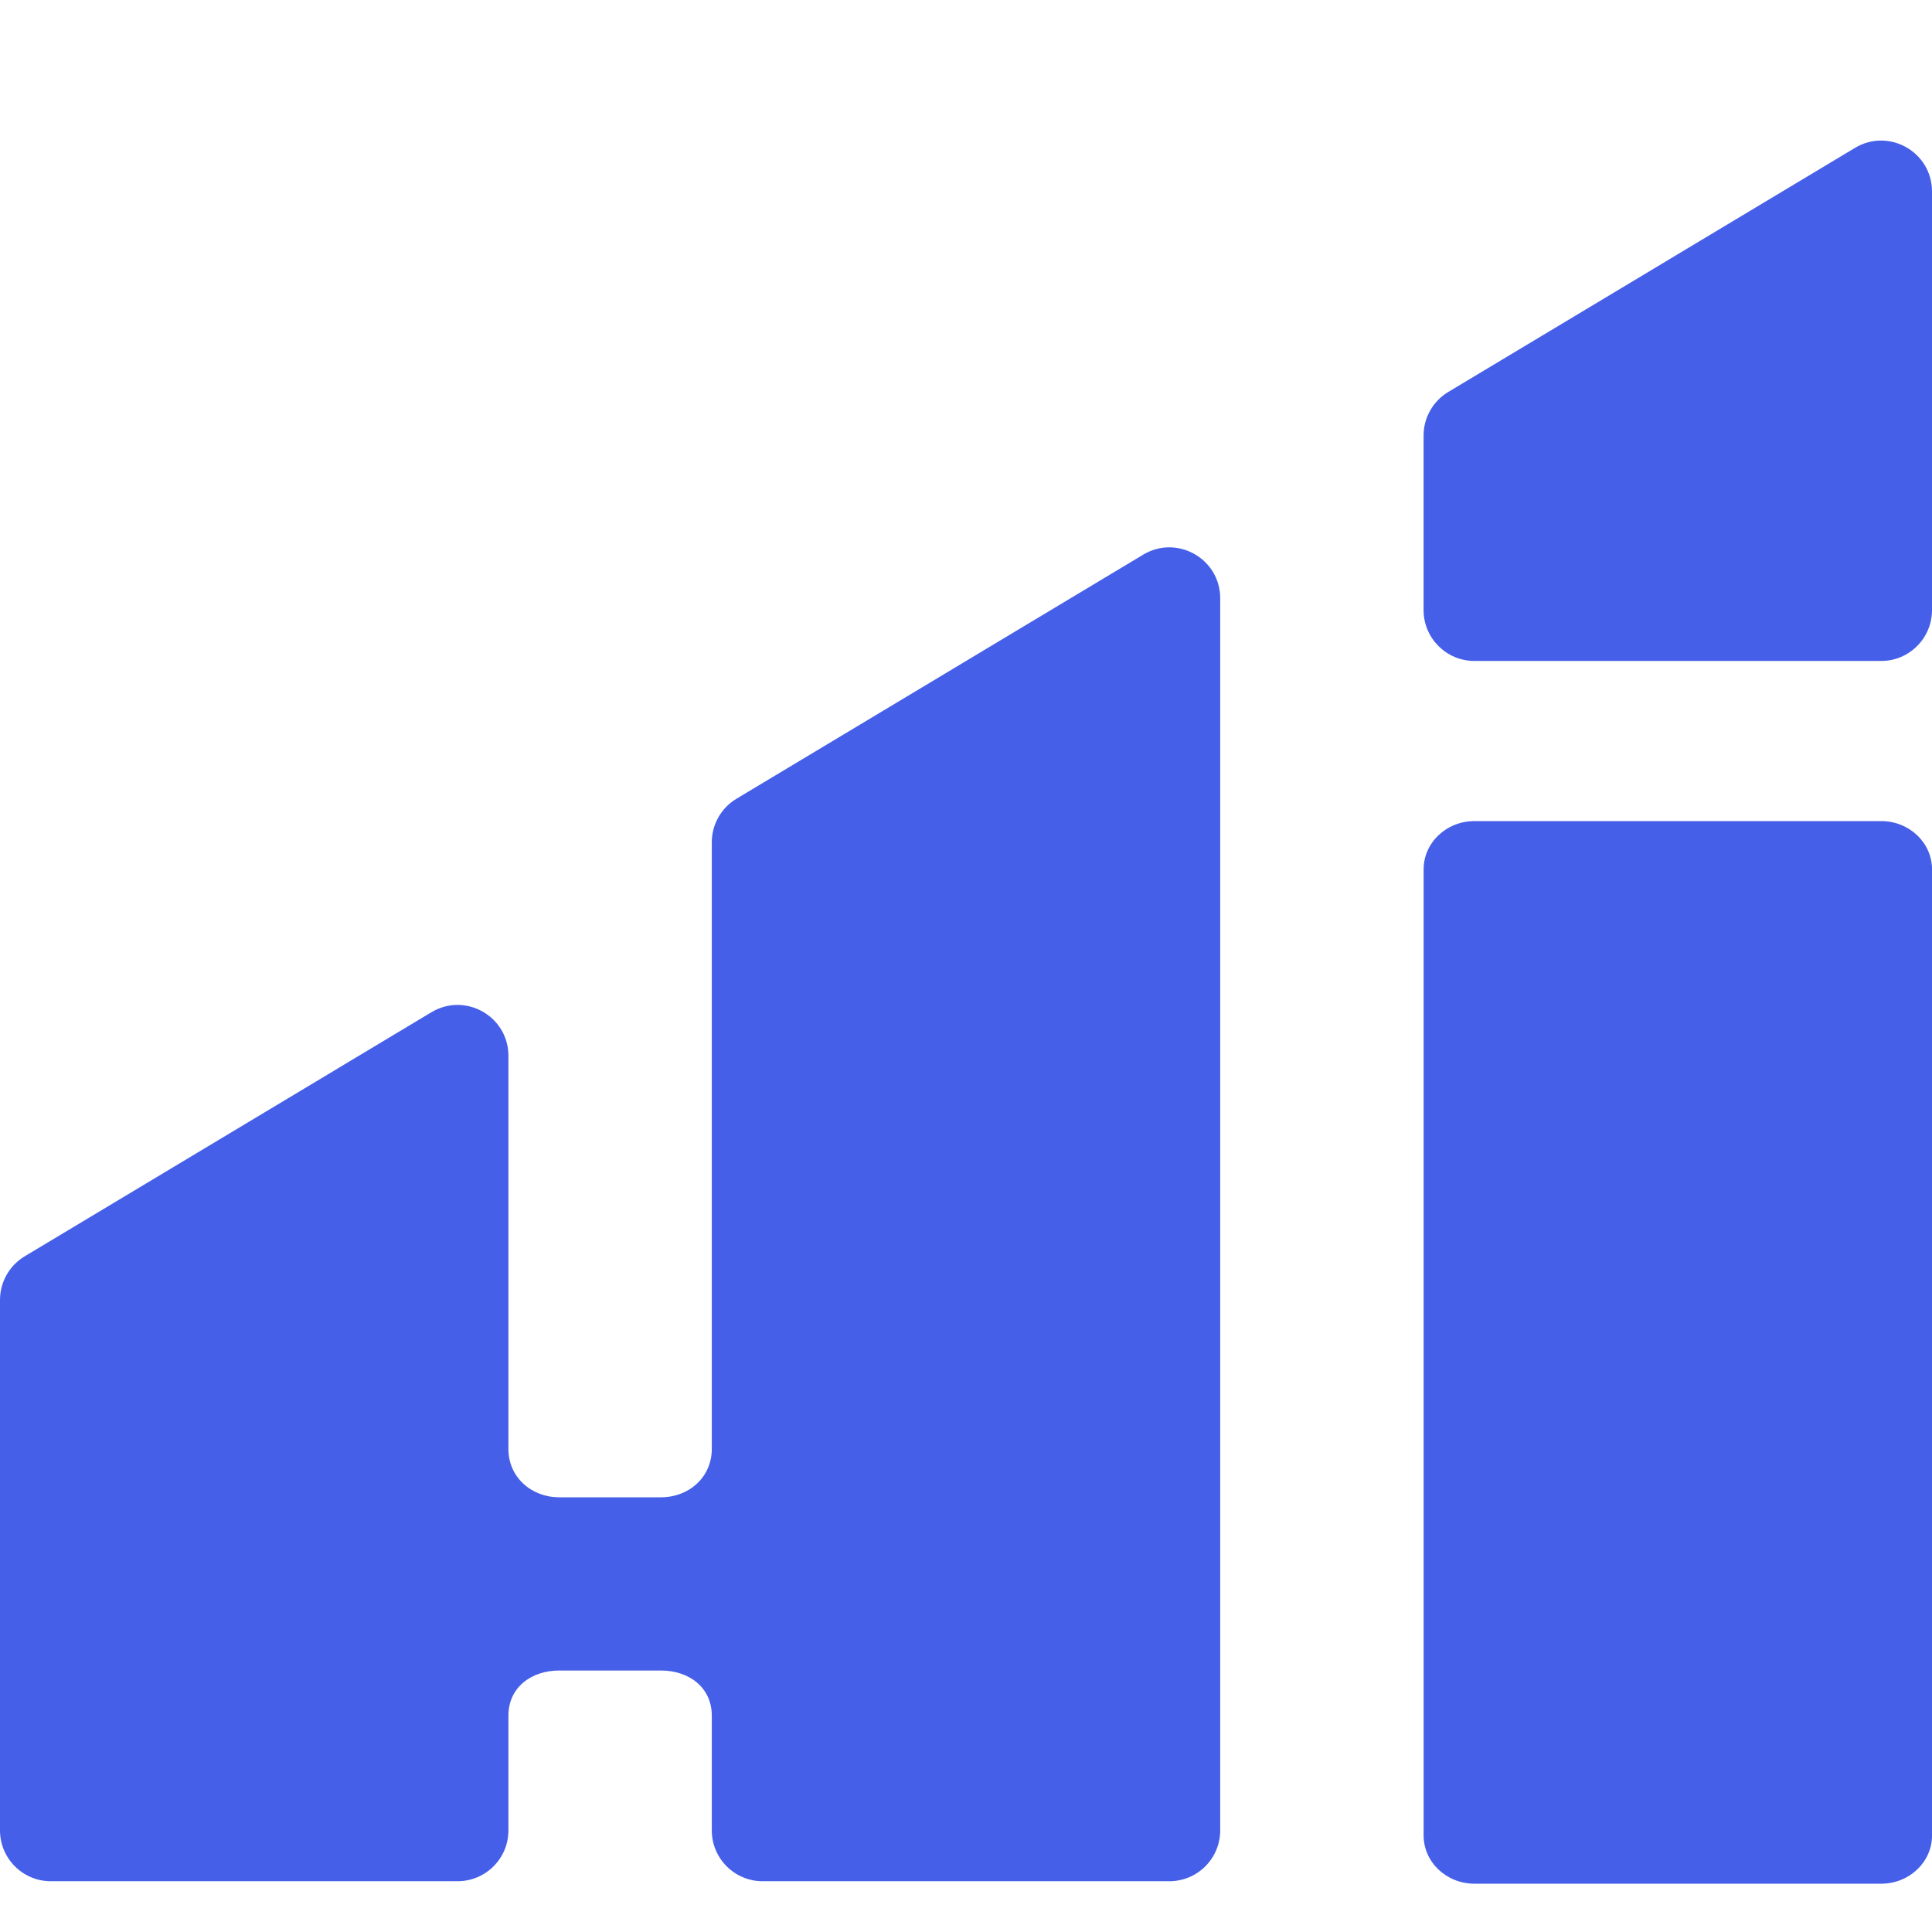
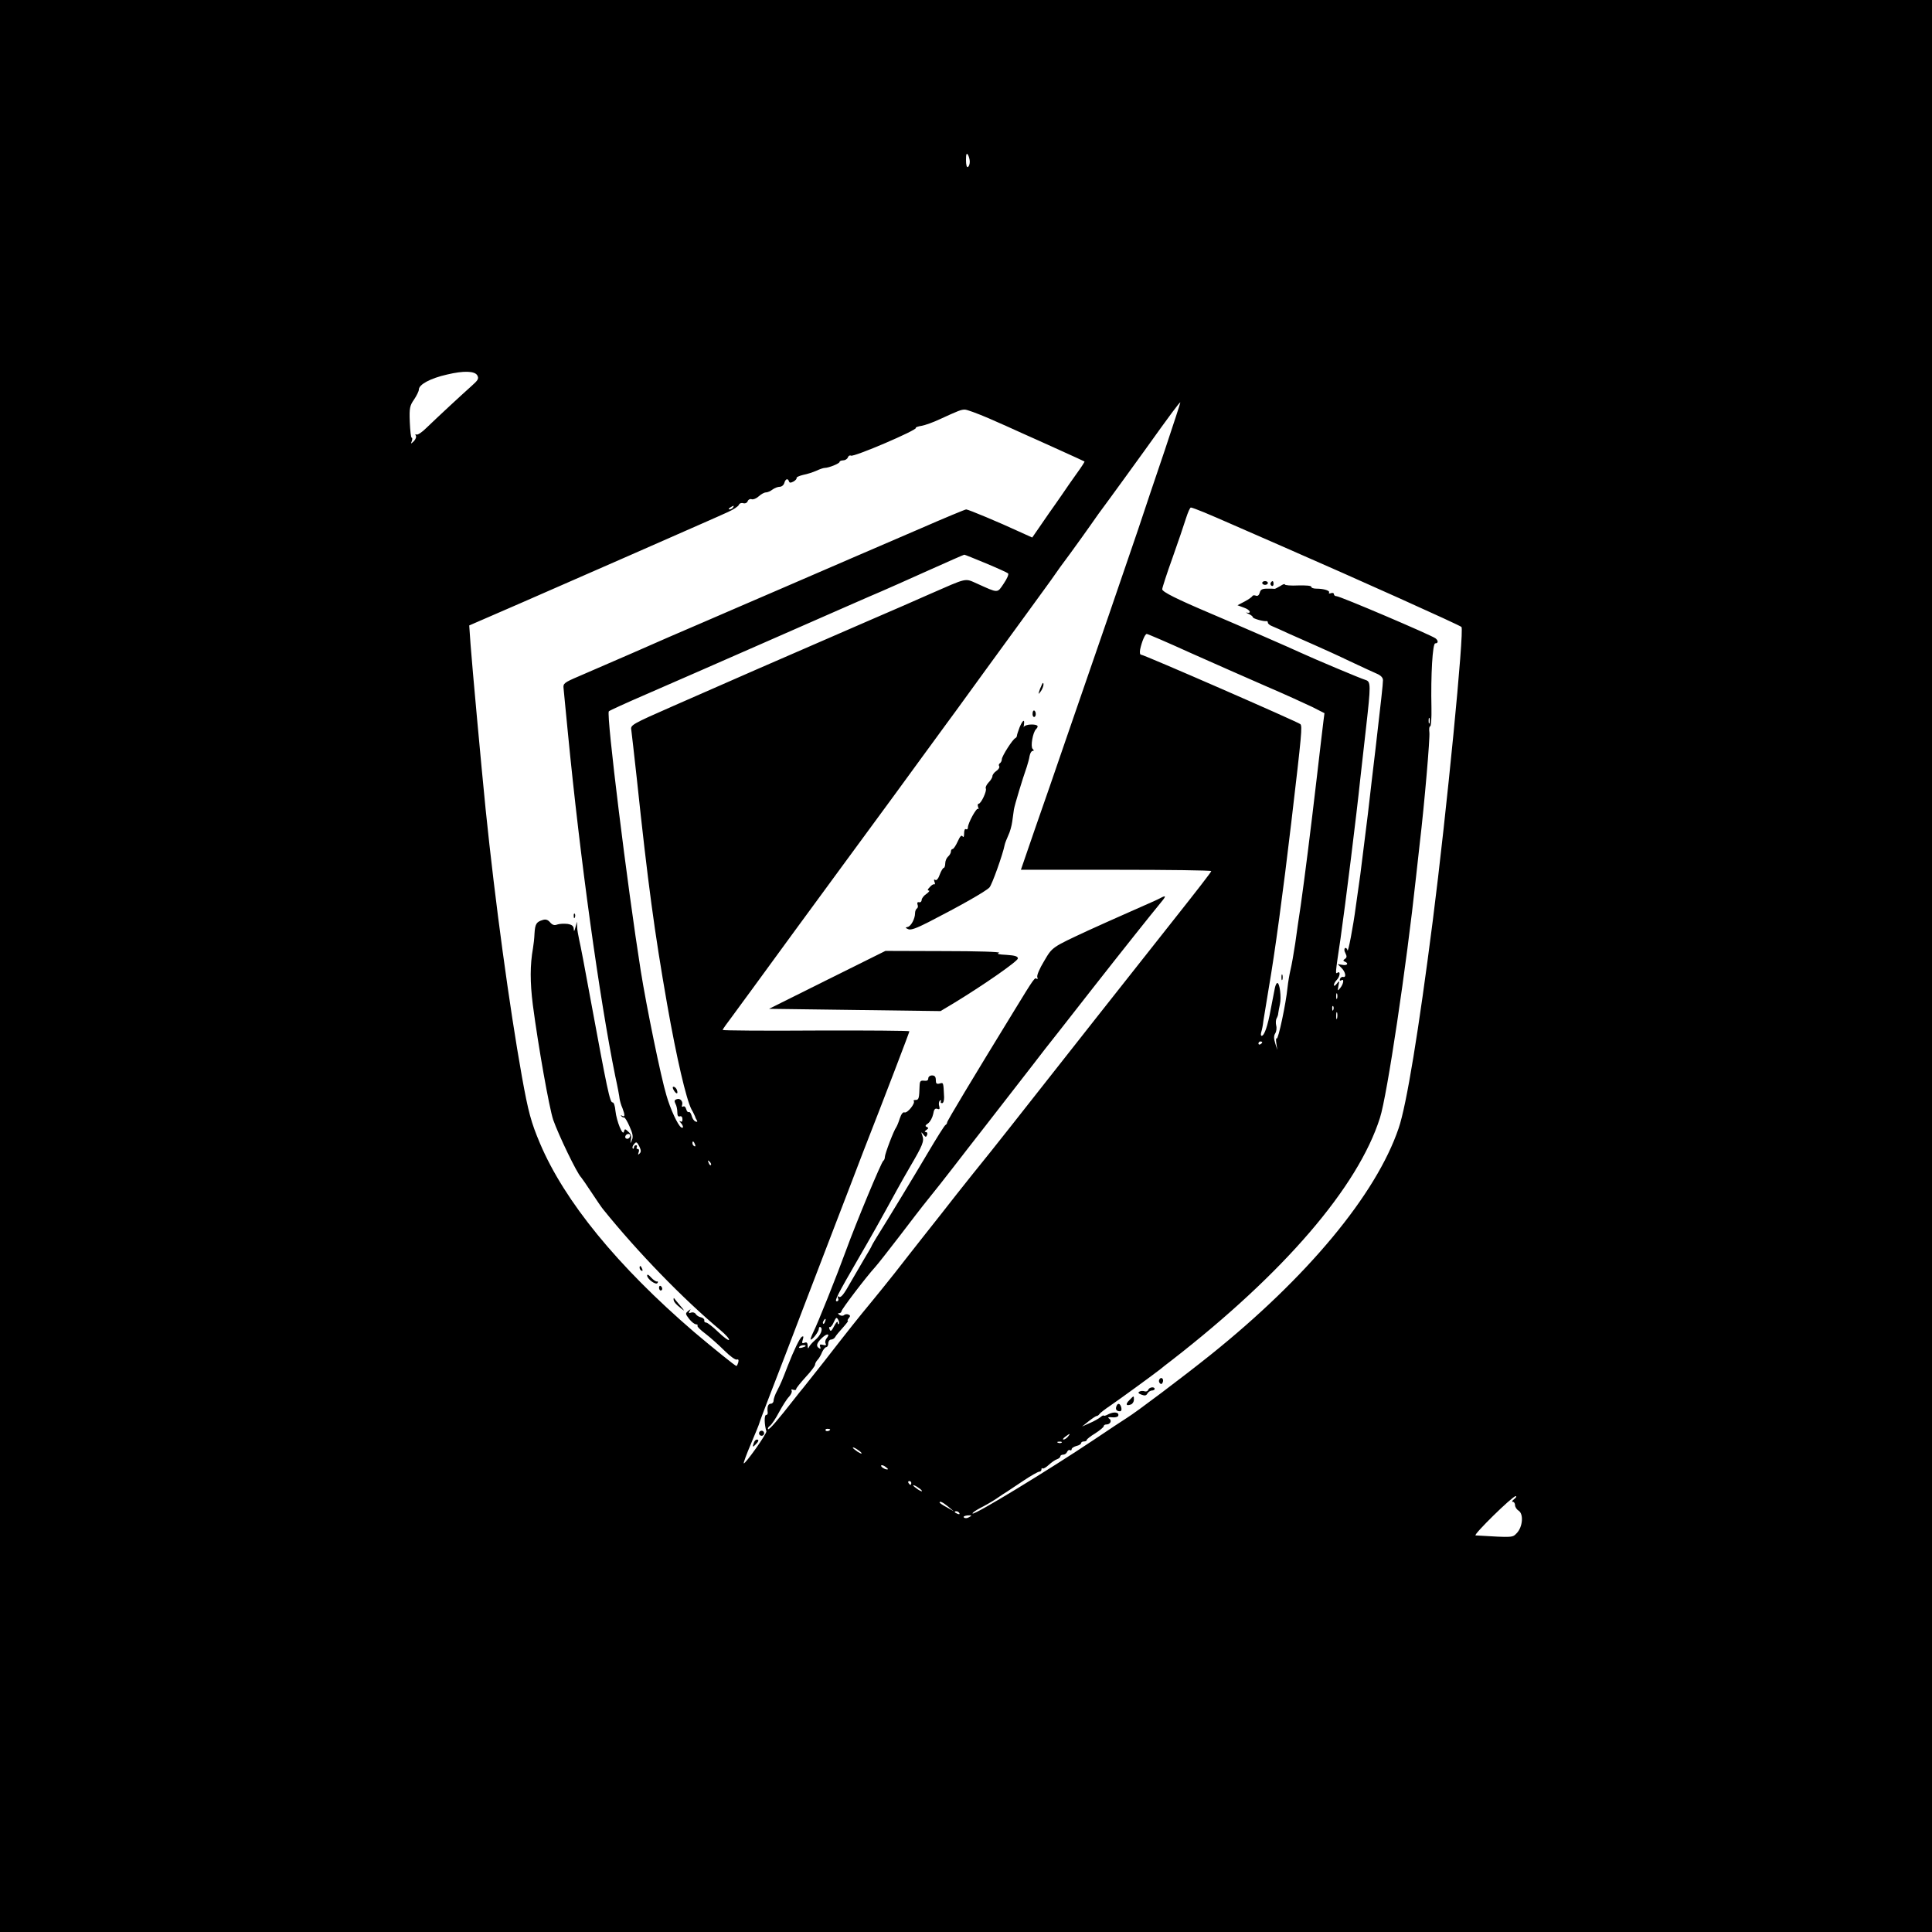
- <svg xmlns="http://www.w3.org/2000/svg" width="64" height="64" viewBox="0 0 64 64" fill="none">
-   <g clip-path="url(#clip0_408_56)">
-     <path d="M47.158 14.428C47.158 13.837 47.468 13.289 47.976 12.984L61.449 4.899C62.572 4.225 64 5.034 64 6.343V20.21C64 21.14 63.246 21.895 62.316 21.895H48.842C47.912 21.895 47.158 21.14 47.158 20.21V14.428Z" fill="#455FE9" />
-     <path fill-rule="evenodd" clip-rule="evenodd" d="M24.397 26.459C23.889 26.764 23.579 27.312 23.579 27.903V43.792L23.579 45.475L23.579 45.476L23.579 48C23.579 48.93 22.825 49.6 21.895 49.6H18.526C17.596 49.6 16.842 48.93 16.842 48V45.475V34.976C16.842 33.667 15.414 32.858 14.291 33.532L0.818 41.617C0.31 41.922 0 42.47 0 43.062V60.634C0 61.564 0.754 62.318 1.684 62.318H15.158C16.088 62.318 16.842 61.564 16.842 60.634V58.949V56.831C16.842 55.901 17.596 55.338 18.526 55.338H21.895C22.825 55.338 23.579 55.901 23.579 56.831V58.949L23.579 60.634C23.579 61.564 24.333 62.318 25.263 62.318H38.737C39.667 62.318 40.421 61.564 40.421 60.634V45.476V43.792V19.818C40.421 18.509 38.993 17.7 37.87 18.374L24.397 26.459Z" fill="#455FE9" />
-     <path d="M47.159 28.8V60.8C47.159 61.684 47.913 62.4 48.843 62.4H62.317C63.247 62.4 64.001 61.684 64.001 60.8V28.8C64.001 27.916 63.247 27.2 62.317 27.2H48.843C47.913 27.2 47.159 27.916 47.159 28.8Z" fill="#455FE9" />
+ <svg xmlns="http://www.w3.org/2000/svg" version="1.0" width="1024pt" height="1024pt" viewBox="0 0 1024 1024" preserveAspectRatio="xMidYMid meet">
+   <g transform="translate(0,1024) scale(0.1,-0.1)" fill="#000000" stroke="none">
+     <path d="M0 5120 l0 -5120 5120 0 5120 0 0 5120 0 5120 -5120 0 -5120 0 0 -5120z m5140 4263 c0 -12 -4 -25 -10 -28 -6 -4 -10 11 -10 37 0 31 3 39 10 28 5 -8 10 -25 10 -37z m-2610 -1133 c9 -17 4 -25 -32 -57 -54 -48 -180 -165 -237 -220 -24 -24 -48 -40 -54 -36 -6 3 -7 1 -3 -6 4 -6 -1 -19 -10 -29 -17 -16 -18 -16 -11 1 3 9 3 17 -1 17 -4 0 -8 37 -10 83 -3 75 0 87 23 120 14 21 25 44 25 52 0 27 61 60 150 80 88 21 147 19 160 -5z m3644 -395 c-47 -137 -111 -329 -143 -425 -60 -177 -216 -631 -380 -1105 -49 -143 -123 -358 -165 -477 l-75 -218 505 0 c277 0 504 -3 504 -7 0 -5 -85 -114 -188 -244 -316 -400 -573 -725 -733 -929 -84 -107 -196 -249 -248 -314 -53 -65 -134 -167 -180 -225 -45 -58 -124 -158 -174 -221 -50 -63 -120 -153 -156 -199 -36 -46 -91 -113 -121 -150 -65 -78 -134 -165 -255 -321 -50 -63 -98 -124 -107 -135 -9 -11 -30 -36 -45 -56 -89 -114 -136 -169 -142 -164 -3 4 1 12 10 18 9 7 31 39 48 72 18 33 41 70 53 82 11 12 17 26 14 32 -4 7 -1 8 8 5 9 -3 16 -2 16 4 0 5 23 33 50 63 28 30 50 59 50 66 0 6 6 18 13 25 7 7 18 25 24 41 7 15 17 27 23 27 5 0 10 9 10 20 0 11 7 20 15 20 7 0 18 6 22 14 4 8 23 30 41 50 18 20 30 36 26 36 -4 0 -1 6 5 14 9 10 8 15 -3 19 -7 3 -18 1 -22 -3 -5 -5 -15 -5 -24 0 -10 7 -11 10 -2 10 6 0 12 5 12 10 0 10 129 180 180 236 16 18 72 90 126 160 54 71 123 161 154 199 32 39 90 113 131 166 41 53 119 154 174 224 134 172 179 230 250 322 33 43 93 121 135 173 41 53 122 156 180 230 167 213 317 401 356 448 36 43 37 49 6 33 -9 -6 -80 -37 -157 -71 -77 -34 -180 -80 -230 -103 -191 -89 -187 -86 -231 -161 -24 -39 -40 -77 -36 -85 3 -9 1 -13 -3 -9 -10 9 -14 4 -116 -163 -225 -367 -359 -590 -359 -598 0 -5 -4 -11 -8 -13 -5 -1 -48 -70 -97 -153 -77 -130 -200 -333 -270 -445 -12 -19 -25 -42 -28 -50 -4 -8 -20 -35 -35 -60 -15 -25 -45 -77 -67 -115 -44 -79 -59 -97 -70 -87 -5 4 -6 0 -3 -9 4 -9 1 -16 -7 -16 -14 0 2 32 115 227 60 103 121 211 205 365 15 28 46 82 68 120 68 116 76 136 66 165 -8 22 -8 23 5 7 12 -15 14 -16 20 -2 3 8 0 15 -7 15 -8 0 -7 4 3 11 12 8 12 12 2 16 -10 4 -8 9 7 19 11 8 23 30 27 49 4 25 10 32 22 28 12 -5 14 -1 10 15 -4 12 -1 25 4 29 6 3 8 2 5 -4 -3 -5 -1 -10 6 -10 7 0 11 13 11 31 -4 81 -3 79 -24 73 -16 -4 -20 0 -20 19 0 17 -6 24 -20 24 -11 0 -20 -7 -20 -16 0 -10 -7 -14 -22 -12 -19 2 -23 -2 -24 -27 -2 -66 -4 -75 -21 -75 -9 0 -13 -3 -10 -6 10 -11 -34 -66 -49 -60 -8 3 -17 -8 -25 -32 -6 -20 -15 -41 -19 -47 -13 -17 -60 -141 -60 -157 0 -9 -4 -18 -8 -20 -9 -3 -147 -335 -197 -473 -50 -137 -153 -395 -175 -437 -10 -21 -16 -38 -13 -38 11 0 43 43 43 57 0 8 4 12 9 9 15 -10 0 -45 -29 -69 -15 -13 -30 -30 -33 -38 -3 -9 -6 -6 -6 8 -1 16 -5 21 -17 16 -13 -5 -15 -2 -9 17 5 16 4 20 -5 15 -11 -7 -42 -70 -75 -155 -30 -78 -37 -94 -56 -131 -11 -20 -19 -44 -19 -53 0 -9 -7 -16 -15 -16 -14 0 -20 -17 -16 -47 1 -7 -3 -13 -9 -13 -10 0 -9 -52 2 -86 4 -11 -113 -176 -120 -170 -2 3 15 49 38 103 23 54 43 103 44 108 1 6 27 75 58 155 31 80 116 300 188 490 73 190 147 383 165 430 18 47 52 135 75 195 23 61 52 137 65 170 116 296 245 634 245 639 0 3 -223 5 -495 4 -272 -2 -495 0 -495 3 0 3 24 37 53 75 28 39 73 99 99 135 83 114 365 500 486 664 234 318 348 474 422 576 41 57 98 133 125 171 28 37 70 96 95 130 54 75 144 198 326 448 74 102 143 196 152 210 9 14 48 68 87 120 38 52 85 118 104 145 19 28 64 91 101 140 36 50 120 164 185 255 141 197 188 260 191 257 1 -1 -36 -114 -82 -252z m-936 169 c59 -26 139 -61 177 -79 39 -17 129 -58 200 -90 72 -32 131 -60 133 -61 2 -1 -16 -29 -40 -62 -24 -33 -59 -84 -78 -112 -19 -28 -51 -73 -70 -100 -19 -28 -47 -68 -62 -90 l-27 -39 -73 33 c-99 46 -266 116 -277 116 -5 0 -114 -45 -242 -101 -129 -56 -295 -127 -369 -159 -74 -32 -241 -104 -370 -160 -129 -56 -314 -135 -410 -177 -96 -41 -265 -114 -375 -163 -110 -48 -239 -104 -286 -124 -80 -34 -85 -39 -82 -64 1 -15 12 -121 23 -237 65 -669 167 -1405 251 -1819 12 -54 22 -108 23 -120 2 -12 8 -34 15 -49 14 -37 14 -50 -1 -41 -8 4 -10 3 -5 -2 5 -5 12 -8 15 -7 4 1 17 -20 29 -48 17 -38 20 -55 12 -72 -9 -21 -9 -21 -5 4 4 17 -1 30 -14 41 -17 16 -19 16 -23 0 -6 -26 -39 55 -45 110 -2 26 -9 46 -15 45 -14 -3 -28 64 -121 568 -25 138 -50 269 -56 293 -5 23 -11 55 -11 70 l-1 27 -8 -30 c-6 -22 -8 -25 -9 -9 -1 16 -9 23 -33 27 -18 2 -42 1 -54 -3 -15 -6 -26 -3 -38 11 -12 14 -23 18 -39 13 -34 -10 -41 -21 -44 -72 -1 -26 -5 -60 -8 -77 -16 -90 -16 -180 -1 -300 29 -222 87 -547 108 -610 28 -80 126 -284 148 -305 3 -3 28 -39 55 -80 27 -41 55 -82 62 -90 183 -227 424 -475 620 -639 29 -24 50 -48 47 -53 -3 -4 -28 14 -57 42 -28 27 -57 50 -64 50 -7 0 -12 5 -10 12 1 6 -7 14 -18 16 -11 2 -23 10 -28 18 -4 7 -15 10 -24 7 -12 -5 -14 -3 -8 8 8 12 6 12 -8 0 -15 -12 -15 -15 6 -42 12 -15 28 -28 36 -28 8 -1 11 -4 8 -7 -4 -4 15 -23 42 -43 26 -20 71 -60 100 -89 29 -29 59 -51 66 -48 9 3 11 -2 8 -15 -3 -10 -7 -19 -10 -19 -6 0 -127 98 -224 180 -407 350 -687 693 -817 1000 -47 111 -62 166 -96 355 -66 370 -142 927 -192 1415 -23 229 -72 765 -80 875 l-7 100 274 119 c286 125 907 397 994 436 28 12 74 33 103 46 29 13 55 30 58 38 3 8 13 12 23 9 11 -3 21 2 24 11 4 9 13 13 21 10 8 -3 25 4 37 15 13 12 30 21 38 21 9 0 25 7 35 15 11 8 28 15 39 15 10 0 21 9 24 20 6 22 19 27 25 8 3 -8 9 -8 24 0 10 6 18 14 16 19 -1 4 14 11 35 16 21 4 52 14 70 22 17 8 37 15 44 15 21 0 79 23 79 32 0 4 9 8 19 8 10 0 22 7 25 16 3 8 10 12 16 9 15 -9 355 137 344 147 -2 3 11 8 30 11 19 3 63 19 97 35 98 45 113 51 132 51 10 1 66 -20 125 -45z m-1353 -474 c-3 -5 -12 -10 -18 -10 -7 0 -6 4 3 10 19 12 23 12 15 0z m2498 -26 c34 -14 96 -41 137 -59 41 -18 163 -71 270 -118 408 -178 946 -420 956 -430 16 -15 -79 -986 -152 -1557 -74 -579 -139 -978 -181 -1100 -119 -351 -485 -791 -998 -1202 -145 -116 -393 -303 -442 -333 -18 -11 -96 -63 -175 -116 -239 -160 -633 -400 -643 -391 -3 3 14 15 38 28 24 12 63 34 87 50 23 16 50 34 59 39 9 6 48 32 87 58 39 26 76 47 83 47 6 0 11 5 11 12 0 6 3 9 6 5 3 -3 18 5 33 19 14 13 34 27 44 30 9 3 17 10 17 15 0 5 7 9 15 9 9 0 18 7 21 15 4 8 10 12 15 9 5 -3 9 -1 9 5 0 6 11 13 25 17 14 3 25 10 25 15 0 5 7 9 15 9 8 0 15 3 15 8 0 4 20 20 45 35 25 16 45 33 45 38 0 5 6 9 14 9 21 0 31 21 15 31 -10 7 -5 9 15 7 16 -2 31 2 33 8 6 19 -22 23 -51 9 -14 -8 -26 -11 -26 -8 0 3 -8 0 -17 -8 -10 -8 -36 -23 -58 -32 l-40 -18 35 28 c19 15 38 28 43 28 4 0 11 5 15 11 4 6 30 26 57 44 47 32 231 166 265 193 8 7 35 28 60 47 595 462 988 919 1104 1285 38 117 141 809 191 1275 9 80 18 161 20 180 25 211 55 562 51 588 -2 17 -1 32 4 32 5 0 8 44 7 98 -4 174 6 342 20 342 17 0 17 15 1 27 -27 19 -505 223 -524 223 -8 0 -14 5 -14 11 0 6 -7 8 -16 5 -8 -3 -13 -2 -10 3 7 10 -27 21 -66 21 -16 0 -28 4 -28 10 0 6 -29 8 -70 7 -38 -2 -70 1 -70 5 0 5 -11 1 -24 -8 -14 -8 -27 -15 -30 -15 -4 1 -21 1 -40 1 -26 0 -35 -5 -39 -21 -4 -14 -11 -20 -21 -16 -8 3 -16 2 -18 -2 -2 -5 -20 -18 -41 -29 l-38 -20 35 -13 c32 -11 42 -32 13 -26 -7 2 -2 -1 11 -7 12 -5 22 -13 22 -17 0 -8 59 -24 73 -21 4 1 7 -3 7 -8 0 -6 10 -14 23 -19 12 -5 51 -22 87 -39 36 -16 99 -44 140 -62 41 -18 125 -56 185 -85 61 -29 125 -58 143 -66 21 -9 32 -21 32 -34 0 -22 -10 -109 -39 -360 -11 -93 -30 -251 -41 -350 -12 -99 -30 -243 -40 -320 -11 -77 -22 -153 -24 -170 -14 -107 -41 -247 -44 -232 -2 9 -8 15 -13 12 -5 -4 -5 -15 2 -27 8 -16 8 -23 -2 -30 -11 -7 -11 -11 -1 -15 22 -9 13 -22 -13 -17 l-25 4 20 -20 c22 -22 27 -52 9 -48 -6 2 -14 -3 -17 -11 -3 -8 0 -11 7 -7 16 11 13 -17 -5 -40 -15 -18 -15 -18 -10 11 6 28 5 29 -9 11 -8 -11 -15 -14 -15 -7 0 7 7 19 15 27 17 17 21 49 5 39 -13 -8 -14 -14 15 180 26 181 87 674 104 840 6 55 20 179 31 275 26 230 26 247 -2 256 -25 7 -276 113 -343 144 -49 23 -331 146 -475 207 -184 78 -260 116 -260 130 0 7 24 82 54 165 30 84 62 179 72 211 10 31 21 57 26 57 5 0 37 -12 71 -26z m-1157 -270 c60 -25 113 -49 117 -53 5 -5 -6 -29 -23 -54 -35 -52 -27 -52 -142 0 -66 29 -47 33 -253 -57 -60 -27 -198 -87 -305 -133 -434 -188 -837 -364 -1052 -459 -221 -97 -227 -101 -222 -127 2 -14 15 -129 29 -256 59 -557 94 -816 161 -1198 50 -284 101 -503 129 -557 11 -19 19 -37 20 -40 0 -3 4 -11 8 -17 5 -9 3 -11 -7 -7 -8 3 -17 17 -20 30 -4 14 -10 22 -15 20 -5 -3 -11 4 -14 15 -3 12 -10 18 -16 14 -6 -3 -9 0 -6 7 7 20 -10 39 -28 32 -13 -4 -14 -10 -7 -24 6 -10 10 -31 10 -45 0 -18 4 -25 13 -22 8 3 14 -3 14 -14 1 -12 -3 -17 -10 -13 -8 5 -8 3 1 -7 15 -16 16 -33 2 -24 -17 11 -57 96 -78 170 -29 96 -105 466 -136 660 -70 442 -184 1362 -169 1375 4 4 91 44 193 88 102 44 412 180 690 302 278 122 530 233 560 245 30 13 141 62 245 109 105 47 193 86 196 86 3 0 55 -21 115 -46z m1085 -475 c123 -55 303 -134 399 -176 96 -41 205 -91 243 -109 l67 -34 -5 -38 c-3 -20 -18 -154 -35 -297 -35 -301 -65 -536 -86 -685 -9 -58 -22 -148 -29 -200 -8 -53 -19 -116 -25 -140 -6 -25 -13 -67 -16 -95 -8 -83 -49 -276 -57 -269 -4 4 -5 -8 -2 -27 l5 -34 -11 35 c-8 25 -8 40 0 53 6 9 9 28 5 42 -3 13 -2 30 2 37 4 7 9 19 9 28 1 8 5 30 9 48 8 36 -1 112 -14 112 -4 0 -10 -12 -13 -27 -3 -16 -13 -66 -22 -113 -16 -89 -34 -140 -48 -140 -5 0 -5 9 -2 20 4 12 9 38 11 58 3 20 16 100 29 177 32 184 76 510 119 875 56 476 59 511 48 522 -11 11 -829 368 -844 368 -6 0 -8 11 -5 28 9 42 26 82 35 82 5 0 110 -45 233 -101z m1266 -371 c-3 -7 -5 -2 -5 12 0 14 2 19 5 13 2 -7 2 -19 0 -25z m-490 -1460 c-3 -7 -5 -2 -5 12 0 14 2 19 5 13 2 -7 2 -19 0 -25z m-20 -60 c-3 -8 -6 -5 -6 6 -1 11 2 17 5 13 3 -3 4 -12 1 -19z m20 -45 c-3 -10 -5 -4 -5 12 0 17 2 24 5 18 2 -7 2 -21 0 -30z m-397 -127 c0 -3 -4 -8 -10 -11 -5 -3 -10 -1 -10 4 0 6 5 11 10 11 6 0 10 -2 10 -4z m-3350 -494 c0 -13 -12 -22 -22 -16 -10 6 -1 24 13 24 5 0 9 -4 9 -8z m50 -96 c-8 -8 -10 -7 -5 7 4 10 2 17 -5 17 -6 0 -8 5 -5 10 3 6 1 10 -4 10 -6 0 -11 -5 -11 -12 0 -6 -3 -8 -6 -5 -4 4 -1 14 6 22 12 15 15 14 28 -10 10 -21 11 -30 2 -39z m294 48 c3 -8 2 -12 -4 -9 -6 3 -10 10 -10 16 0 14 7 11 14 -7z m84 -109 c-3 -3 -9 2 -12 12 -6 14 -5 15 5 6 7 -7 10 -15 7 -18z m678 -842 c-3 -4 -6 0 -6 8 -1 8 -9 -1 -19 -20 -14 -27 -19 -30 -24 -17 -4 9 -3 15 1 12 4 -2 14 9 21 26 12 26 15 28 23 14 6 -10 7 -20 4 -23z m-73 12 c-3 -9 -8 -14 -10 -11 -3 3 -2 9 2 15 9 16 15 13 8 -4z m7 -90 c-6 -8 -8 -20 -4 -26 5 -9 1 -11 -14 -7 -16 4 -19 2 -15 -10 4 -10 2 -13 -5 -8 -19 11 -14 28 16 56 27 25 44 22 22 -5z m-110 -39 c0 -2 -9 -6 -20 -9 -11 -3 -18 -1 -14 4 5 9 34 13 34 5z m130 -442 c0 -8 -19 -13 -24 -6 -3 5 1 9 9 9 8 0 15 -2 15 -3z m1260 -39 c-7 -8 -17 -15 -23 -15 -6 0 -2 7 9 15 25 19 30 19 14 0z m-33 -31 c-3 -3 -12 -4 -19 -1 -8 3 -5 6 6 6 11 1 17 -2 13 -5z m-1061 -55 c3 -6 -5 -3 -20 6 -14 10 -26 19 -26 22 0 7 39 -17 46 -28z m140 -86 c-6 -6 -36 9 -36 18 0 5 9 4 20 -3 10 -7 18 -14 16 -15z m124 -73 c0 -5 -2 -10 -4 -10 -3 0 -8 5 -11 10 -3 6 -1 10 4 10 6 0 11 -4 11 -10z m56 -41 c3 -6 -5 -3 -20 6 -14 10 -26 19 -26 22 0 7 39 -17 46 -28z m3140 -44 c-11 -8 -14 -15 -8 -15 7 0 12 -8 12 -18 0 -9 9 -23 19 -29 27 -17 22 -85 -9 -118 -24 -25 -17 -25 -219 -13 -16 1 195 208 212 208 7 0 3 -7 -7 -15z m-3001 -40 l30 -25 -37 21 c-21 11 -38 23 -38 25 0 10 17 2 45 -21z m60 -35 c3 -6 -1 -7 -9 -4 -18 7 -21 14 -7 14 6 0 13 -4 16 -10z m52 -21 c-11 -7 -23 -7 -28 -2 -5 5 3 9 19 11 24 1 25 0 9 -9z" />
+     <path d="M5512 6588 c-10 -30 -10 -31 3 -14 13 17 21 46 12 46 -1 0 -8 -15 -15 -32z" />
+     <path d="M5473 6459 c-1 -10 2 -19 8 -19 11 0 12 27 1 34 -4 2 -9 -4 -9 -15z" />
+     <path d="M5404 6385 c-7 -19 -14 -39 -14 -44 0 -5 -4 -11 -8 -13 -14 -5 -72 -96 -72 -112 0 -8 -5 -18 -10 -21 -6 -4 -8 -11 -4 -16 3 -6 -3 -17 -15 -25 -12 -8 -21 -21 -21 -28 0 -7 -9 -22 -21 -34 -11 -12 -17 -26 -14 -31 7 -12 -25 -81 -38 -81 -5 0 -6 -8 -3 -17 4 -10 4 -14 0 -10 -8 8 -54 -76 -54 -99 0 -8 -4 -12 -10 -9 -6 4 -10 -6 -10 -22 0 -18 -3 -23 -8 -16 -6 9 -14 0 -26 -27 -10 -22 -22 -40 -27 -40 -5 0 -9 -6 -9 -14 0 -7 -7 -19 -15 -26 -8 -7 -15 -23 -15 -36 0 -13 -4 -24 -8 -24 -4 0 -14 -16 -21 -35 -7 -21 -17 -33 -23 -29 -8 5 -9 1 -5 -10 4 -9 3 -15 -1 -13 -4 2 -15 -4 -24 -15 -12 -12 -14 -18 -5 -18 6 0 1 -8 -13 -18 -14 -9 -25 -24 -25 -32 0 -8 -6 -14 -14 -12 -8 2 -11 -3 -8 -12 4 -9 2 -18 -3 -21 -6 -4 -10 -15 -10 -25 0 -29 -21 -69 -39 -73 -14 -3 -13 -5 3 -12 13 -6 44 5 110 39 164 84 300 161 320 182 13 12 72 178 81 226 2 10 11 32 19 50 9 18 18 51 21 73 3 22 7 51 9 65 4 24 46 163 68 225 5 17 13 42 15 58 3 15 10 27 16 27 8 0 8 3 0 11 -12 12 1 87 18 104 17 17 9 25 -25 25 -19 0 -36 -6 -39 -12 -2 -7 -2 -3 0 10 5 33 -6 27 -23 -13z" />
+     <path d="M4385 5047 l-309 -154 454 -6 455 -6 75 45 c159 97 335 220 335 234 0 11 -15 16 -60 19 -43 2 -54 5 -40 11 11 5 -116 9 -291 9 l-311 1 -308 -153z" />
+     <path d="M4023 2643 c0 -7 6 -13 14 -13 7 0 13 6 13 13 0 8 -6 14 -13 14 -8 0 -14 -6 -14 -14z" />
+     <path d="M3996 2594 c-9 -24 -7 -27 9 -10 17 17 19 26 6 26 -5 0 -12 -7 -15 -16z" />
+     <path d="M3041 5384 c0 -11 3 -14 6 -6 3 7 2 16 -1 19 -3 4 -6 -2 -5 -13z" />
+     <path d="M3390 3521 c0 -6 4 -13 10 -16 6 -3 7 1 4 9 -7 18 -14 21 -14 7z" />
+     <path d="M3430 3479 c1 -19 47 -52 55 -39 4 6 2 9 -3 8 -5 -2 -19 8 -31 21 -13 15 -21 19 -21 10z" />
+     <path d="M3493 3415 c0 -8 4 -15 9 -15 4 0 8 4 8 9 0 6 -4 12 -8 15 -5 3 -9 -1 -9 -9z" />
+     <path d="M3570 3354 c0 -13 11 -26 40 -49 21 -17 20 -14 -5 15 -16 19 -31 37 -32 39 -2 2 -3 0 -3 -5z" />
+     <path d="M6690 7150 c0 -5 7 -10 15 -10 8 0 15 5 15 10 0 6 -7 10 -15 10 -8 0 -15 -4 -15 -10z" />
+     <path d="M6735 7151 c-3 -5 -1 -12 5 -16 5 -3 10 1 10 9 0 18 -6 21 -15 7z" />
+     <path d="M6145 2929 c-4 -6 -3 -15 3 -21 6 -6 11 -4 15 6 7 18 -9 31 -18 15z" />
+     <path d="M6086 2874 c-3 -8 -12 -11 -20 -8 -8 3 -21 2 -27 -2 -9 -5 -5 -10 11 -16 18 -7 26 -5 32 7 5 8 16 15 23 15 8 0 15 4 15 8 0 14 -29 10 -34 -4z" />
+     <path d="M5986 2819 c-22 -21 -18 -33 8 -23 9 3 16 15 16 25 0 23 0 23 -24 -2z" />
+     <path d="M5917 2786 c-6 -16 1 -26 19 -26 7 0 10 8 7 20 -6 23 -19 26 -26 6z" />
+     <path d="M3572 4460 c14 -22 24 -19 15 5 -4 8 -11 15 -17 15 -6 0 -6 -7 2 -20z" />
+     <path d="M6792 5060 c0 -14 2 -19 5 -12 2 6 2 18 0 25 -3 6 -5 1 -5 -13z" />
  </g>
-   <defs>
- 
- </defs>
</svg>
